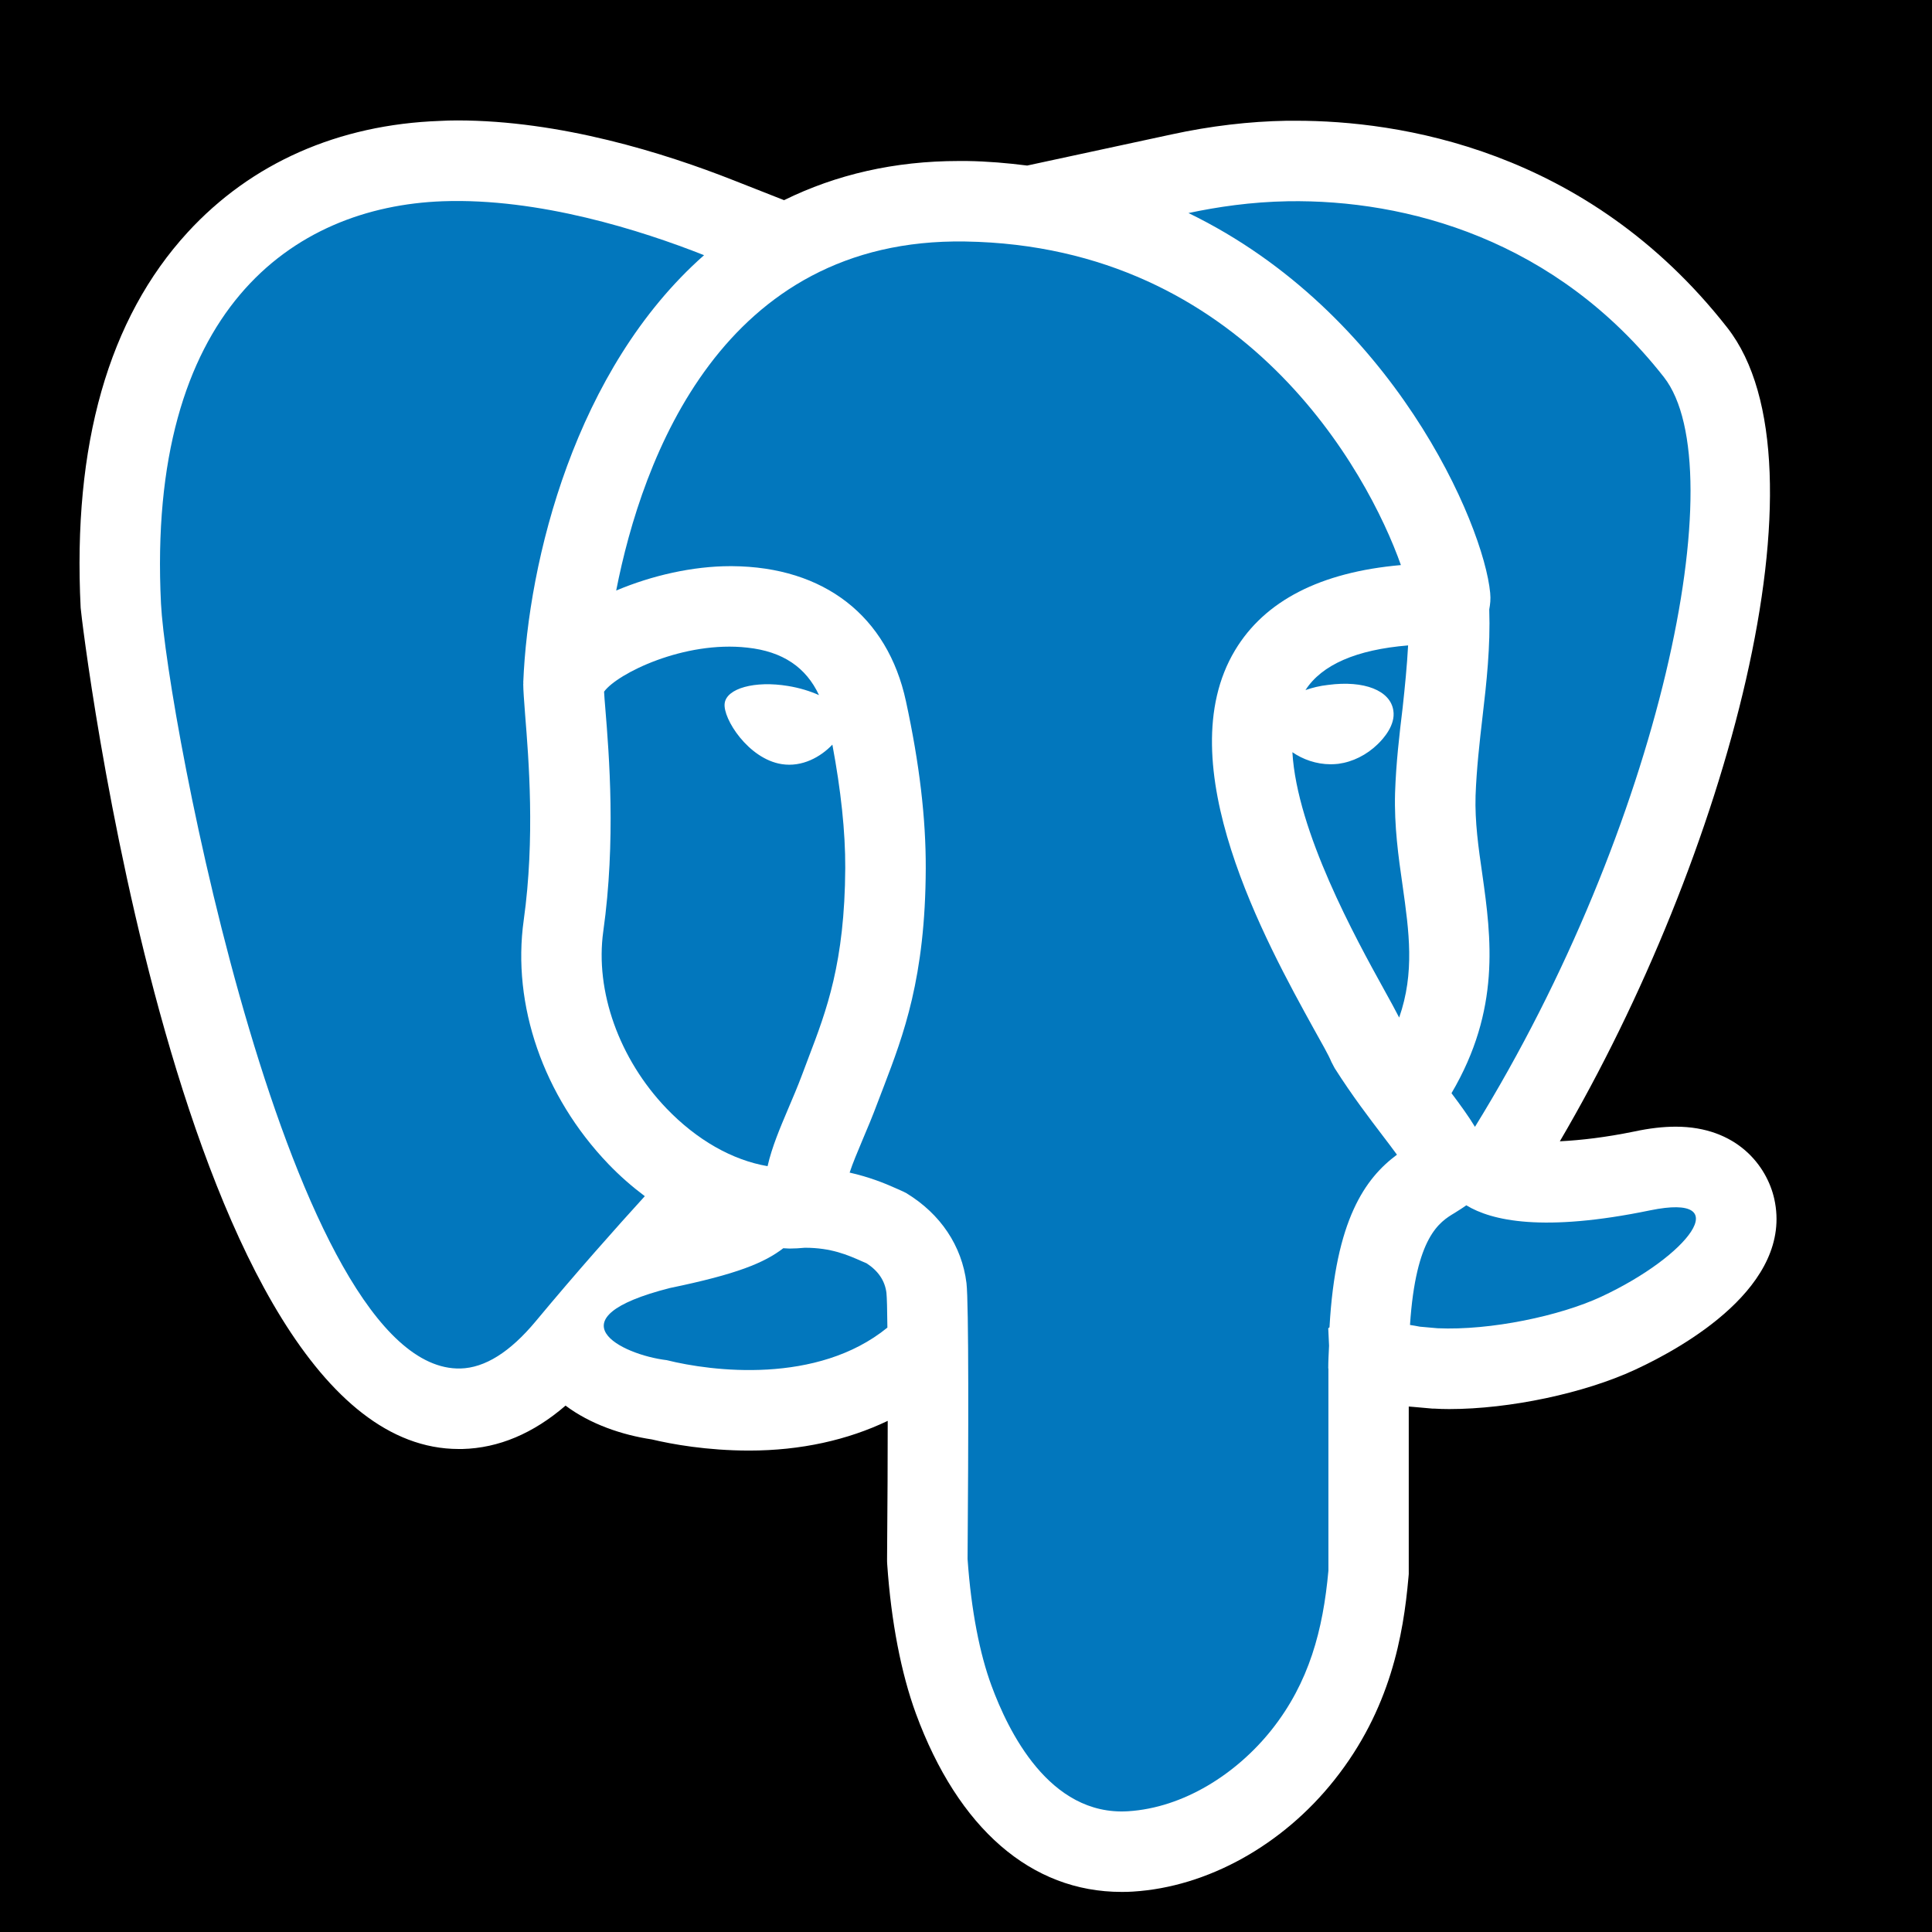
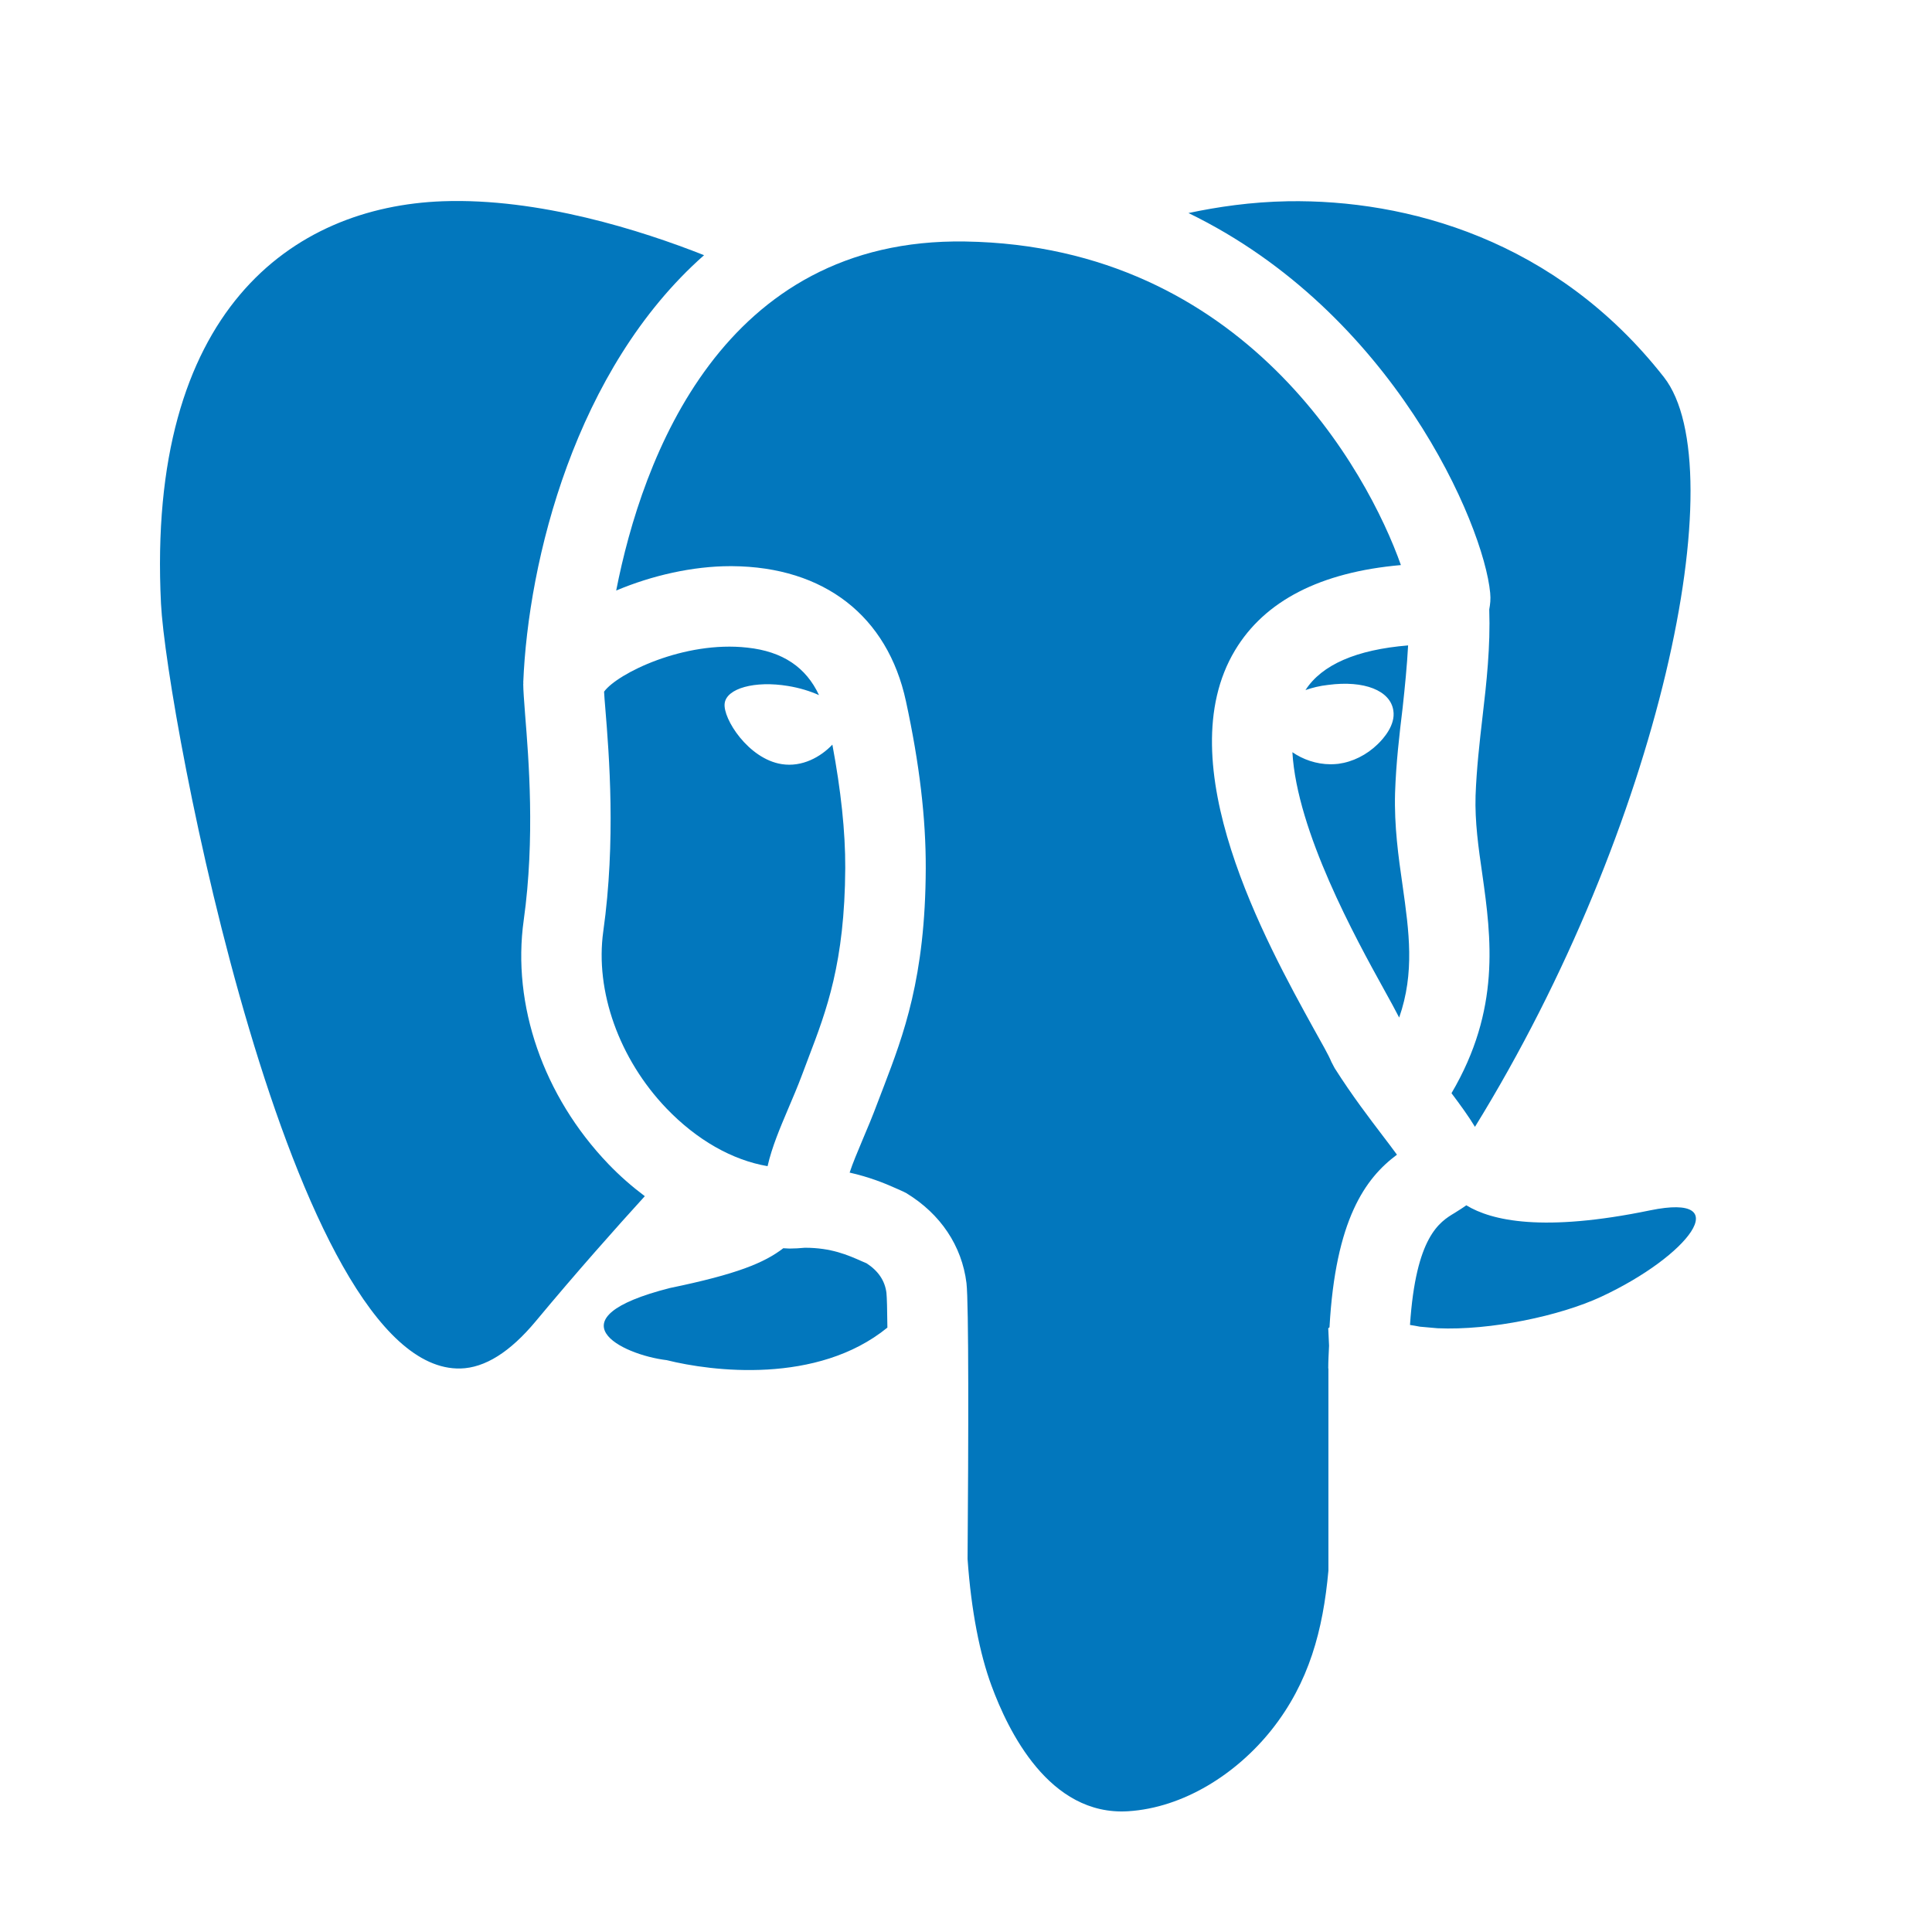
<svg xmlns="http://www.w3.org/2000/svg" width="48pt" height="48pt" viewBox="0 0 48 48" version="1.1">
  <g id="surface1180459">
-     <rect x="0" y="0" width="48" height="48" style="fill:rgb(0%,0%,0%);fill-opacity:1;stroke:none;" />
+     <rect x="0" y="0" width="48" height="48" style="fill:rgb(0%,0%,0%);fill-opacity:0;stroke:none;" />
    <path style=" stroke:none;fill-rule:nonzero;fill:rgb(100%,100%,100%);fill-opacity:1;" d="M 44.082 29.789 C 43.898 28.961 43.148 27.992 41.633 27.992 C 41.32 27.992 40.98 28.031 40.598 28.113 C 39.887 28.258 39.285 28.328 38.754 28.355 C 42.887 21.312 45.57 11.535 42.914 8.141 C 39.41 3.668 34.699 3 32.203 3 L 31.969 3 C 31.039 3.016 30.074 3.129 29.105 3.34 L 25.52 4.113 C 25.031 4.051 24.535 4.008 24.02 4 L 23.82 4 C 22.227 4 20.773 4.336 19.48 4.973 L 18.227 4.48 C 16.508 3.801 13.922 2.992 11.359 2.992 C 11.215 2.992 11.074 2.996 10.93 3.004 C 8.406 3.094 6.242 4.051 4.664 5.77 C 2.695 7.914 1.801 11.055 2.004 15.102 C 2.012 15.309 4.461 36 11.398 36 L 11.488 36 C 12.391 35.977 13.25 35.613 14.051 34.922 C 14.664 35.383 15.457 35.652 16.195 35.762 C 16.684 35.879 17.562 36.039 18.613 36.039 C 19.898 36.039 21.059 35.777 22.055 35.301 C 22.055 36.184 22.051 37.297 22.039 38.719 L 22.039 38.797 L 22.043 38.871 C 22.141 40.289 22.387 41.566 22.754 42.57 C 23.805 45.43 25.621 47.004 27.863 47.004 C 27.957 47.004 28.055 47.004 28.148 46.996 C 29.996 46.883 31.867 45.844 33.152 44.223 C 34.547 42.469 34.867 40.617 34.992 39.199 L 35 39.109 L 35 34.945 L 35.102 34.953 L 35.539 34.992 L 35.582 34.996 L 35.621 34.996 C 35.746 35.004 35.875 35.008 36.004 35.008 C 37.512 35.008 39.367 34.613 40.621 34.031 C 41.82 33.477 44.559 31.949 44.082 29.789 Z M 44.082 29.789 " />
    <path style=" stroke:none;fill-rule:nonzero;fill:rgb(0.784%,46.667%,74.118%);fill-opacity:1;" d="M 33 34 C 33 33.797 33.012 33.625 33.02 33.434 C 33.008 33.184 33 33 33 33 C 33 33 33.012 32.992 33.031 32.977 C 33.18 30.305 33.918 29.273 34.707 28.688 C 34.598 28.535 34.469 28.371 34.352 28.215 C 34.02 27.777 33.602 27.234 33.16 26.539 L 33.078 26.383 C 33.012 26.219 32.848 25.934 32.641 25.562 C 31.461 23.422 28.996 18.969 30.684 16.156 C 31.422 14.926 32.805 14.215 34.805 14.039 C 33.984 11.719 30.926 6.113 23.984 6 C 23.984 6 23.98 6 23.98 6 C 17.938 5.902 15.953 11.391 15.309 14.672 C 16.195 14.297 17.215 14.066 18.145 14.066 C 18.156 14.066 18.172 14.066 18.188 14.066 C 20.477 14.082 22.051 15.305 22.508 17.422 C 22.844 18.973 23.004 20.328 23 21.574 C 22.992 24.293 22.441 25.723 21.961 26.984 L 21.805 27.391 C 21.68 27.727 21.551 28.035 21.426 28.328 C 21.301 28.629 21.188 28.891 21.109 29.133 C 21.594 29.242 21.973 29.395 22.234 29.512 L 22.383 29.578 C 22.43 29.598 22.477 29.621 22.52 29.645 C 23.367 30.16 23.898 30.953 24.012 31.879 C 24.07 32.379 24.062 35.773 24.039 38.734 C 24.129 40.02 24.344 41.098 24.633 41.879 C 25.043 42.992 26.062 45.121 28.027 45 C 29.398 44.914 30.715 44.078 31.59 42.98 C 32.527 41.801 32.871 40.492 33.004 39.023 L 33.004 34 Z M 33 34 " />
    <path style=" stroke:none;fill-rule:nonzero;fill:rgb(0.784%,46.667%,74.118%);fill-opacity:1;" d="M 15.113 28.918 C 13.5 27.234 12.715 24.969 13.012 22.859 C 13.297 20.824 13.133 18.836 13.047 17.762 C 13.02 17.406 13 17.141 13 16.992 C 13 16.984 13.004 16.977 13.004 16.969 C 13.004 16.965 13 16.965 13 16.961 C 13.121 13.938 14.285 9.172 17.492 6.34 C 15.934 5.723 13.387 4.914 11 5 C 7.258 5.137 3.637 7.723 4 15 C 4.137 17.73 7.223 34.102 11.441 34 C 12.043 33.984 12.668 33.598 13.312 32.824 C 14.328 31.602 15.316 30.492 16.02 29.719 C 15.703 29.48 15.402 29.219 15.113 28.918 Z M 37.023 14.73 C 37.039 14.887 37.023 15.016 37 15.141 C 37.031 16.059 36.934 16.953 36.832 17.816 C 36.758 18.453 36.684 19.109 36.66 19.77 C 36.641 20.414 36.73 21.051 36.828 21.723 C 37.051 23.301 37.285 25.082 36.062 27.16 C 36.285 27.457 36.484 27.73 36.645 27.996 C 41.254 20.523 43.109 11.637 41.34 9.371 C 38.656 5.945 34.941 4.953 32 5 C 31.078 5.016 30.242 5.141 29.527 5.293 C 34.602 7.754 36.863 13.027 37.023 14.73 Z M 41 30.07 C 38.336 30.621 37.055 30.328 36.43 29.945 C 36.332 30.016 36.23 30.078 36.137 30.137 C 35.766 30.359 35.176 30.719 35.031 32.918 C 35.117 32.934 35.188 32.941 35.277 32.961 L 35.715 33 C 37.035 33.059 38.762 32.691 39.777 32.219 C 41.961 31.203 43.152 29.629 41 30.07 Z M 22.023 32.117 C 21.984 31.82 21.824 31.578 21.531 31.387 L 21.422 31.34 C 21.062 31.18 20.652 31 20 31 L 19.996 31 C 19.867 31.012 19.742 31.02 19.617 31.02 C 19.562 31.02 19.512 31.012 19.461 31.012 C 18.988 31.375 18.312 31.656 16.645 32 C 13.664 32.758 15.426 33.656 16.566 33.793 C 17.672 34.07 20.301 34.406 22.047 32.984 C 22.043 32.535 22.035 32.23 22.023 32.117 Z M 22.023 32.117 " />
    <path style=" stroke:none;fill-rule:nonzero;fill:rgb(0.784%,46.667%,74.118%);fill-opacity:1;" d="M 20.68 18.5 C 20.391 18.805 19.93 19.066 19.418 18.984 C 18.59 18.852 17.957 17.852 18.004 17.477 C 18.047 17.102 18.754 16.906 19.578 17.043 C 19.867 17.09 20.129 17.172 20.348 17.27 C 20.027 16.582 19.449 16.184 18.566 16.09 C 17 15.914 15.34 16.73 15.008 17.184 C 15.012 17.297 15.027 17.438 15.039 17.602 C 15.133 18.75 15.305 20.887 14.988 23.141 C 14.781 24.625 15.383 26.309 16.555 27.535 C 17.312 28.324 18.195 28.824 19.07 28.973 C 19.18 28.492 19.379 28.027 19.582 27.547 C 19.695 27.281 19.816 27 19.93 26.695 L 20.09 26.27 C 20.531 25.113 20.988 23.918 21 21.566 C 21.004 20.66 20.891 19.629 20.68 18.5 Z M 34.848 22.008 C 34.742 21.277 34.637 20.523 34.66 19.703 C 34.684 18.961 34.766 18.262 34.848 17.586 C 34.906 17.051 34.957 16.539 34.984 16.035 C 33.695 16.141 32.84 16.516 32.434 17.145 C 32.602 17.086 32.789 17.039 33 17.016 C 33.895 16.898 34.543 17.156 34.617 17.652 C 34.676 18.016 34.367 18.355 34.23 18.488 C 33.953 18.758 33.605 18.93 33.25 18.977 C 33.188 18.984 33.121 18.988 33.059 18.988 C 32.703 18.988 32.367 18.867 32.109 18.688 C 32.223 20.66 33.676 23.301 34.391 24.594 C 34.547 24.871 34.664 25.094 34.762 25.281 C 35.152 24.164 35.008 23.145 34.848 22.008 Z M 34.848 22.008 " />
  </g>
</svg>
